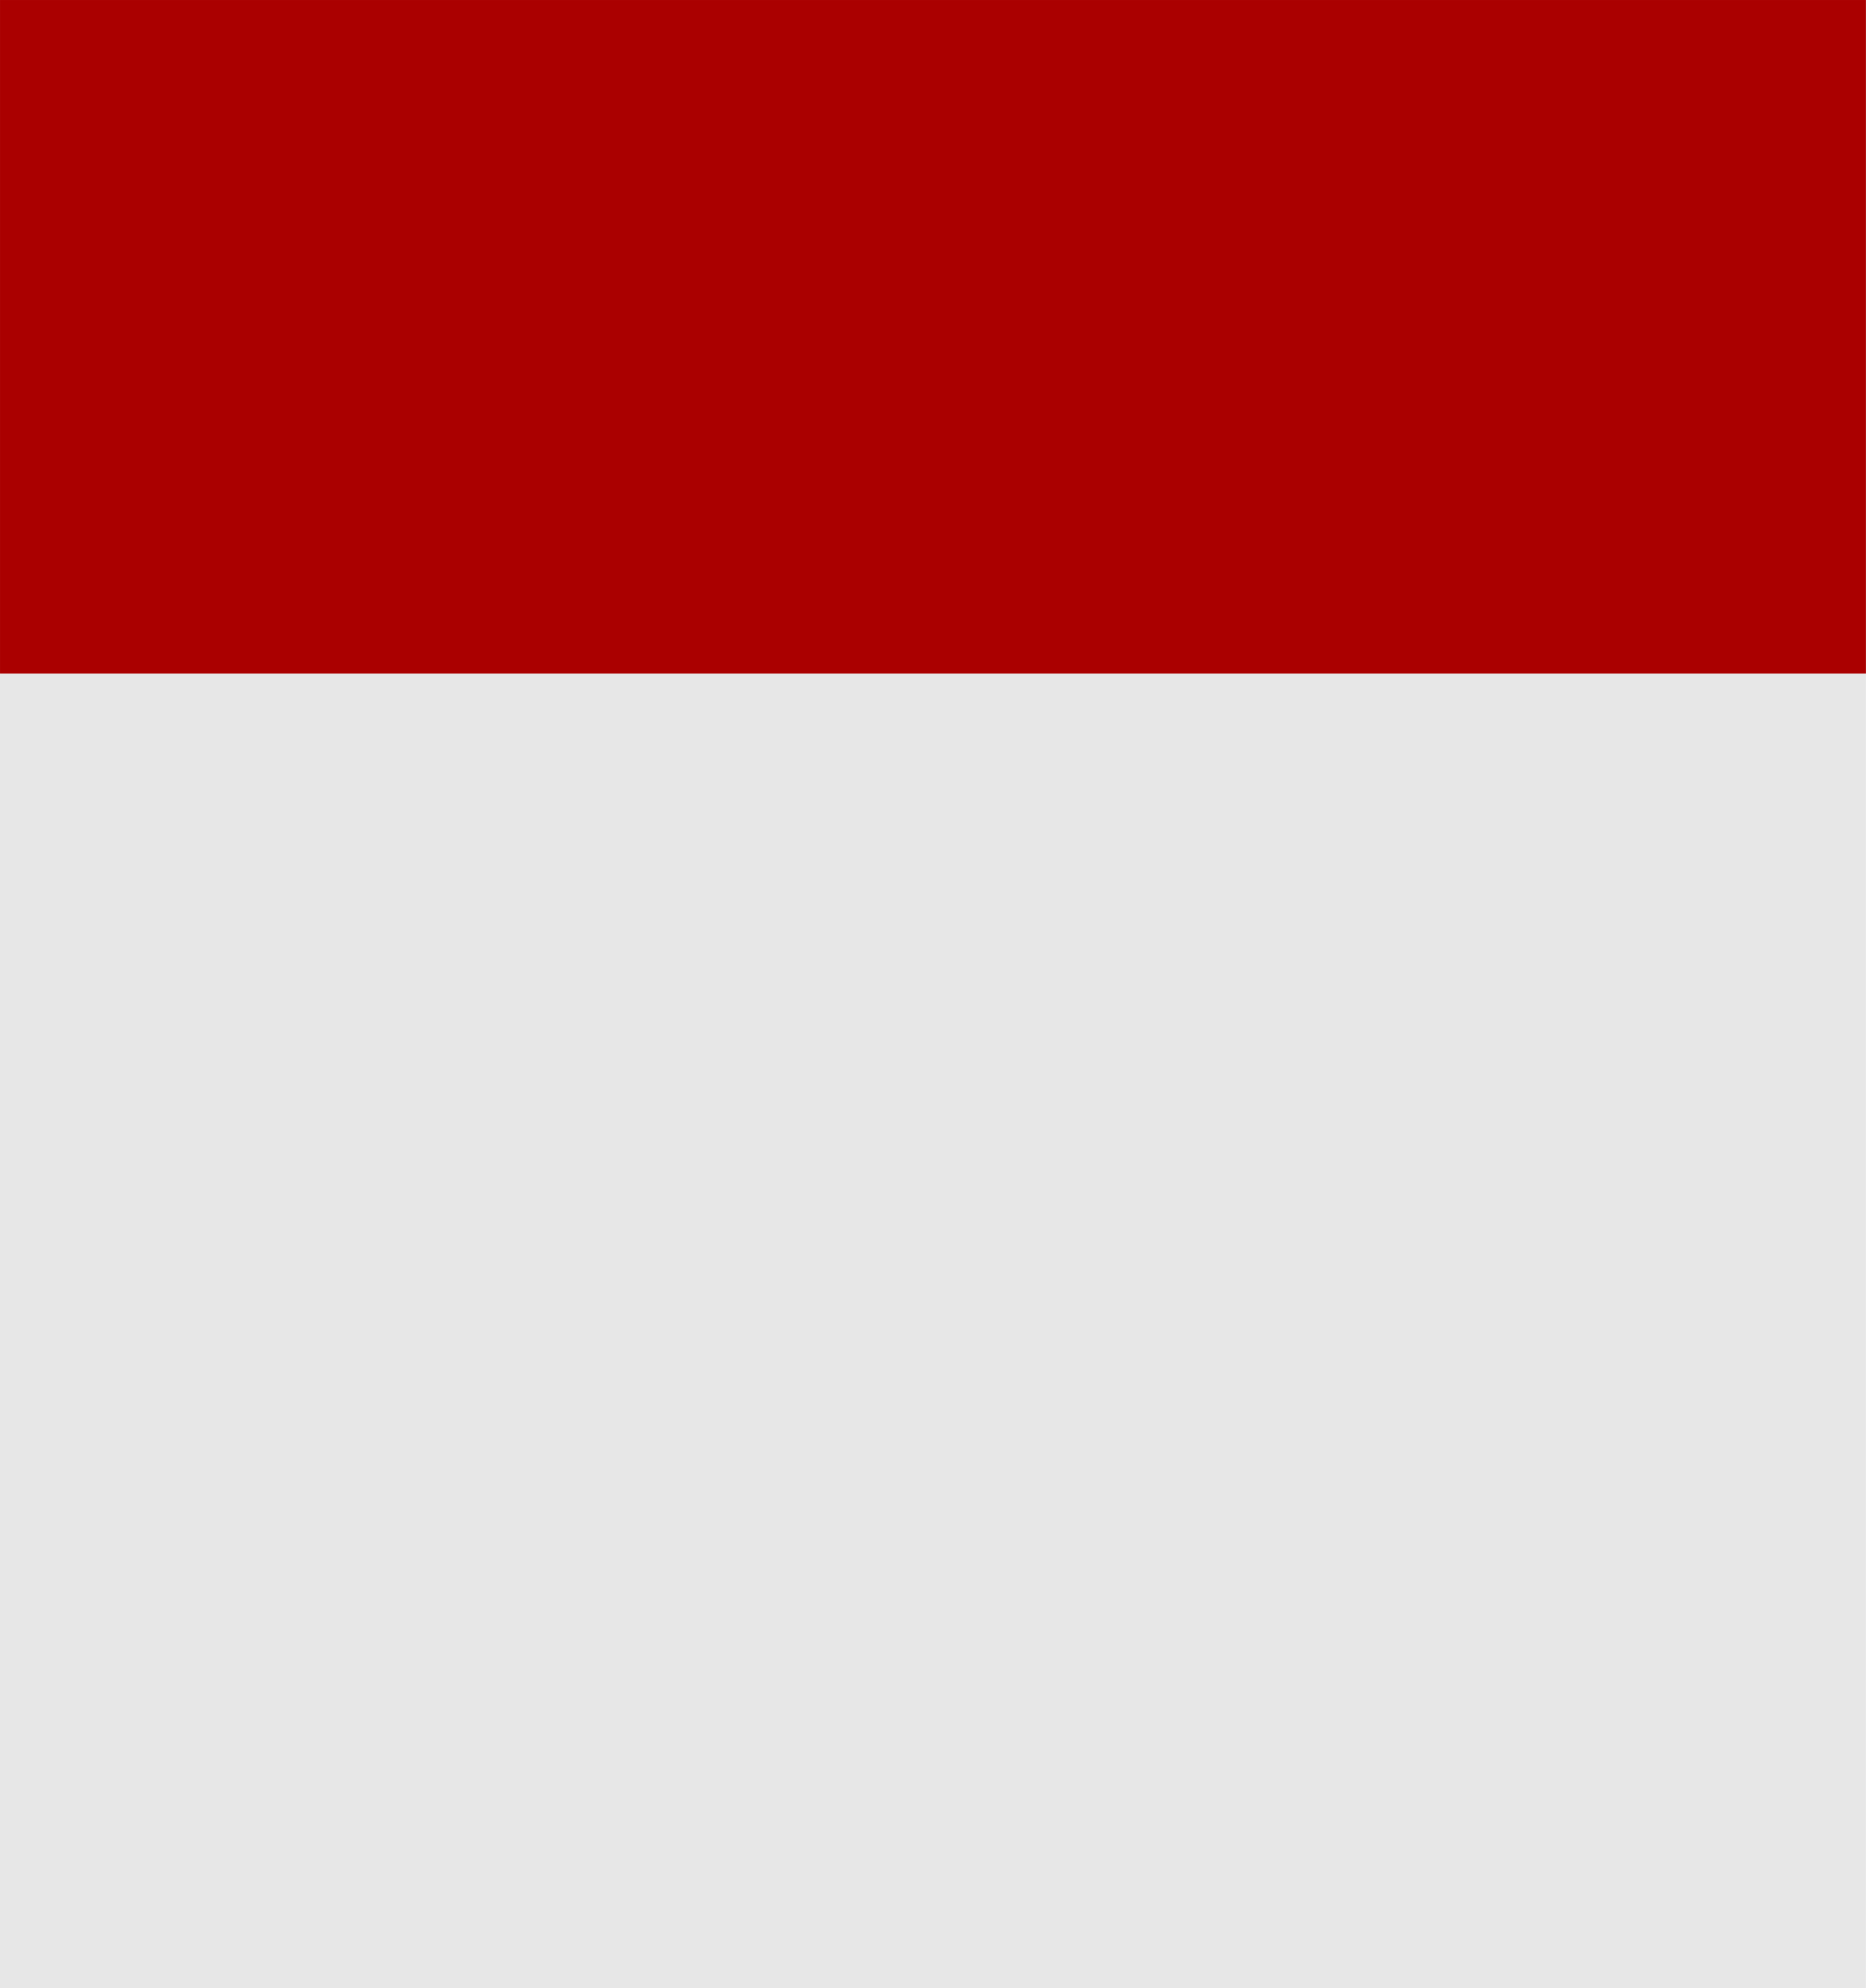
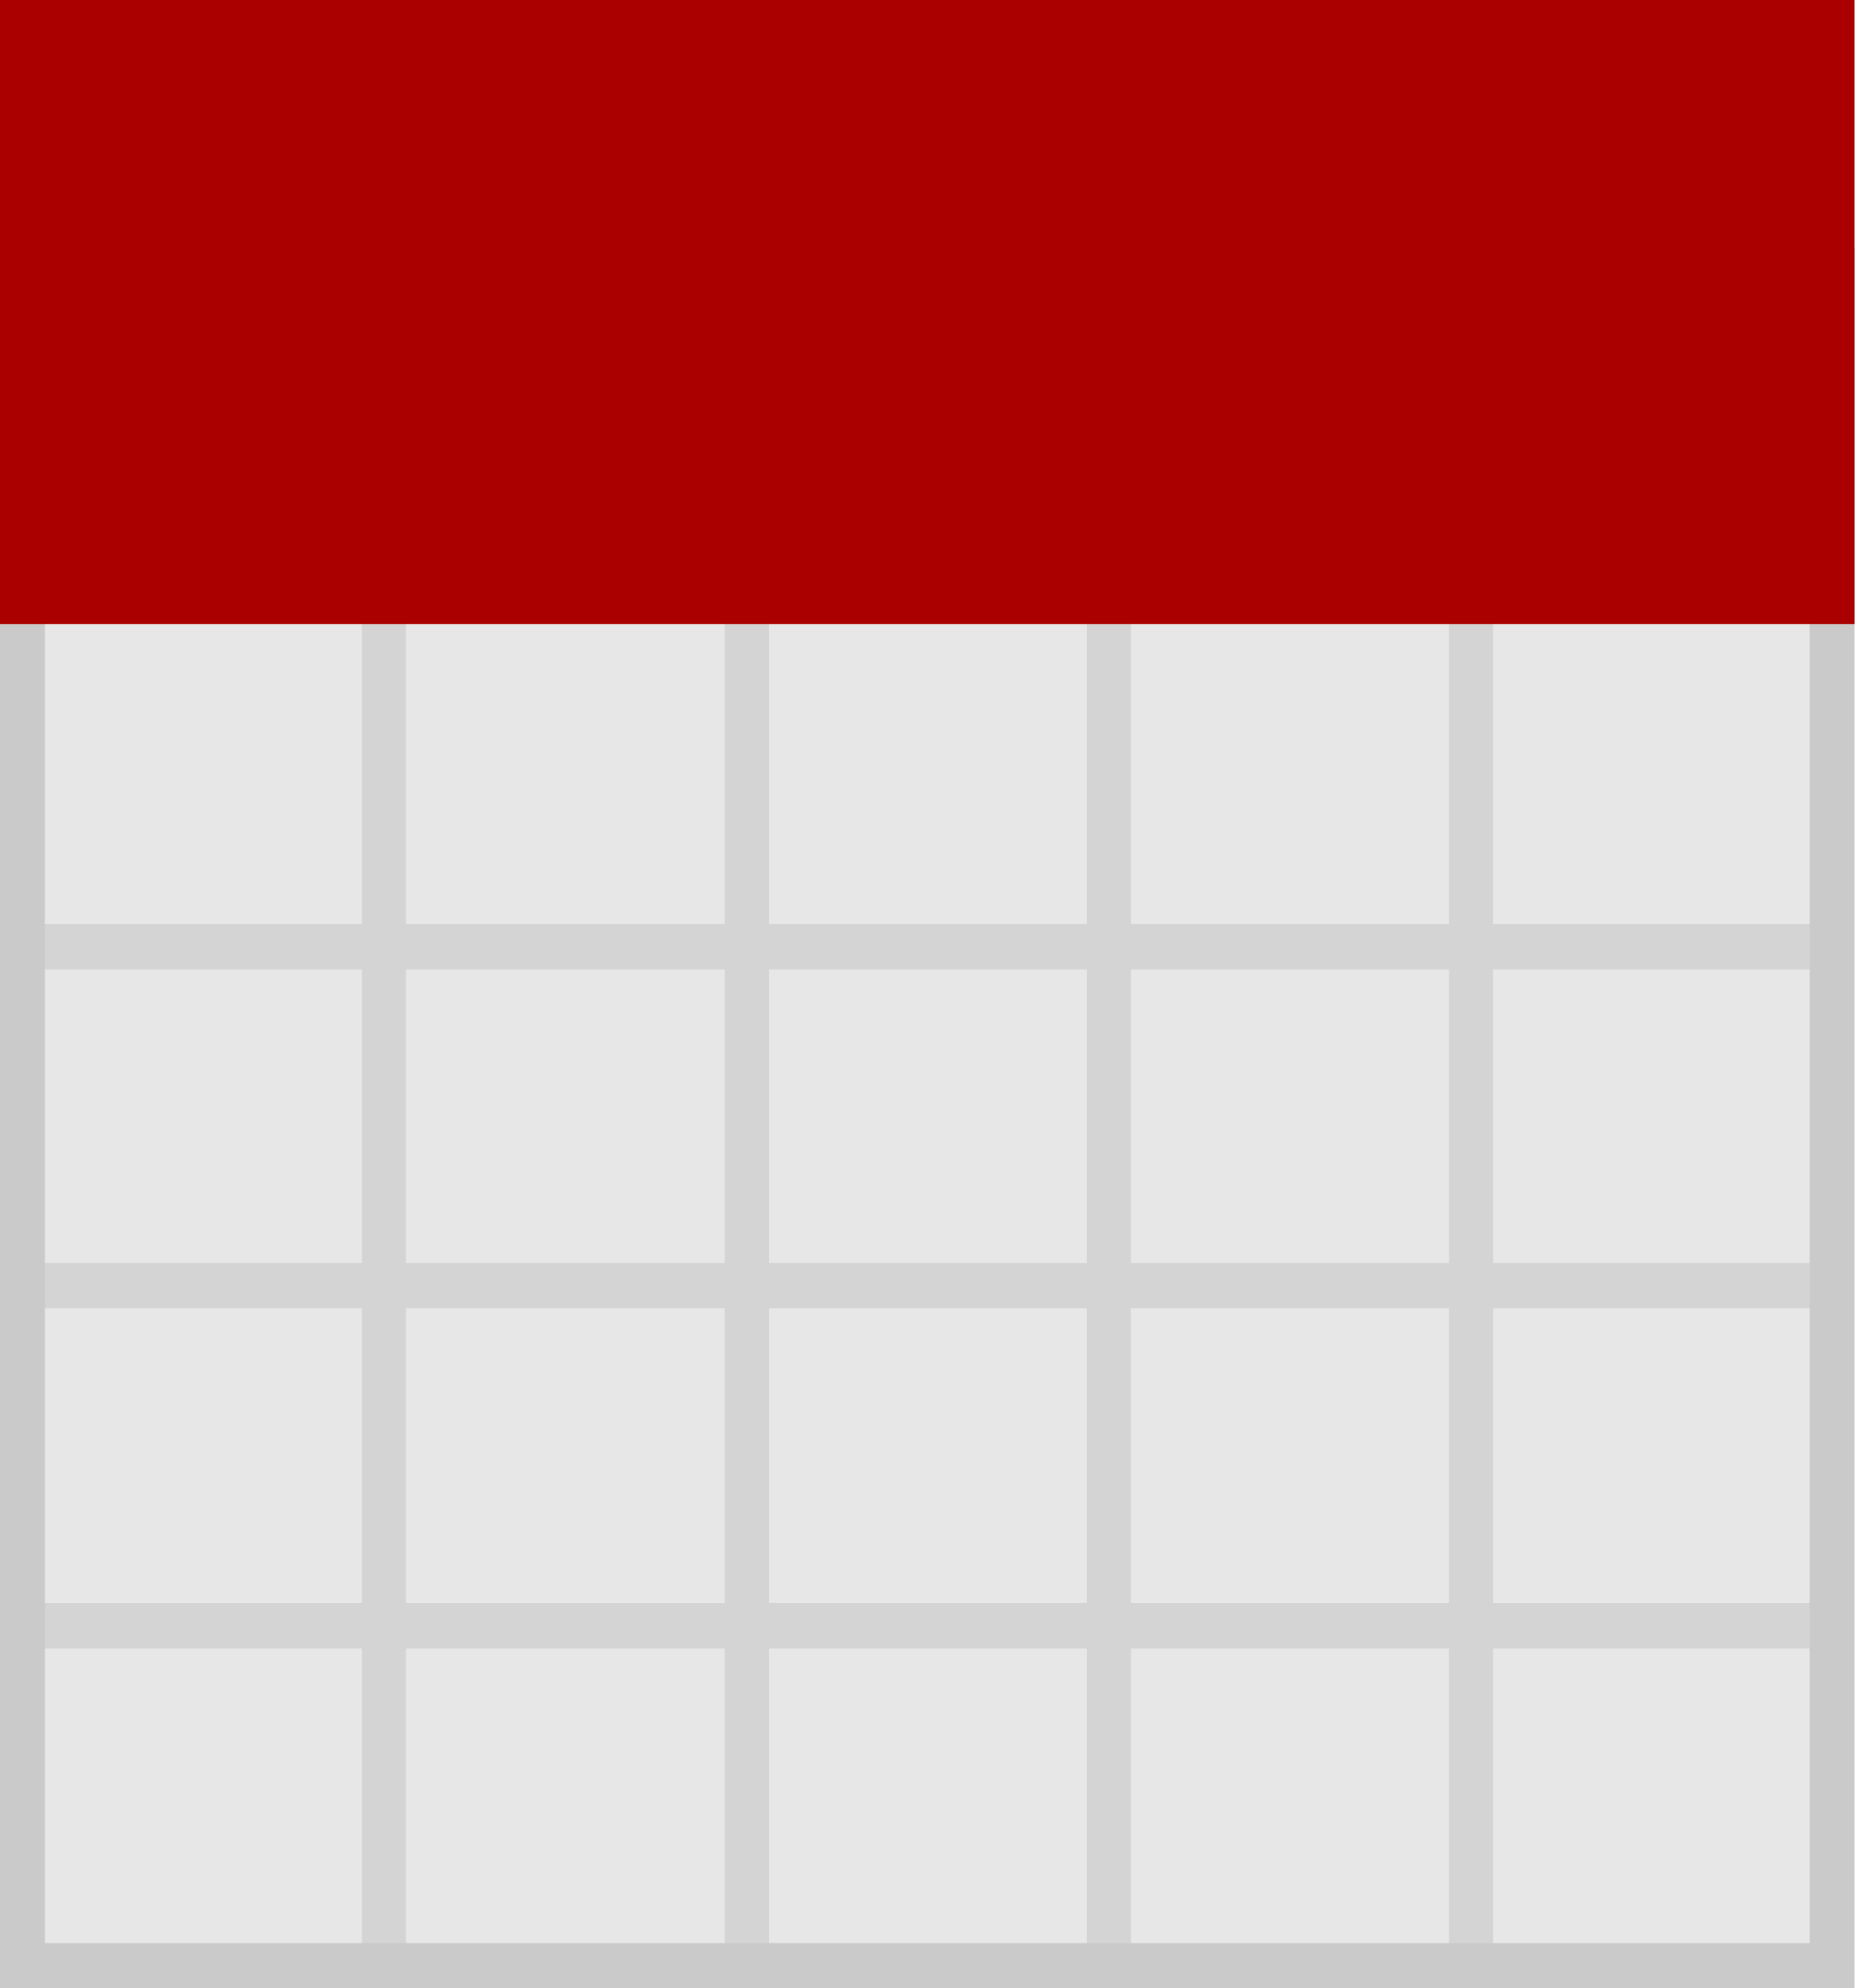
- <svg xmlns="http://www.w3.org/2000/svg" width="42.306" height="45.066" id="svg3951" version="1.1">
-   <defs id="defs3953">
-     </defs>
-   <g id="layer1" transform="translate(-351.9527,-507.8118)">
-     <path style="fill:#e7e7e7;fill-opacity:1;stroke:none" d="m 351.953,507.812 42.306,0 0,45.066 -42.306,0 0,-45.066" id="path3790" />
-     <path style="fill:#aa0000;fill-opacity:1;stroke:none" d="m 351.953,523.08 0,-15.268 42.306,0 0,15.268 -42.306,0" id="path3794" />
+ <svg xmlns="http://www.w3.org/2000/svg" width="42" height="45.017" id="svg4564" version="1.1">
+   <defs id="defs4566" />
+   <g id="layer1" transform="translate(-778.8522,-661.331)">
+     <rect style="fill:#e7e7e7;fill-opacity:1;stroke:none" id="rect5263" width="40.875" height="31.188" x="0.438" y="13.267" transform="translate(778.8522,661.331)" />
+     <path id="path5101" d="m 884.613,661.233 0,14.216 42.296,0 c 0,-14.944 0,0.728 0,-14.216 z" style="fill:#aa0000;fill-opacity:1" />
+     <g transform="matrix(0,1,-1.3196,0,1710.799,-88.73244)" id="g5148" style="fill:#d9d9d9;fill-opacity:1" />
+     <g id="g5242" style="fill:#d4d4d4;fill-opacity:1">
+       <g id="g5248" style="fill:#d4d4d4;fill-opacity:1">
+         <rect style="fill:#d4d4d4;fill-opacity:1;stroke:none" id="rect5196" width="1" height="31.375" x="787.046" y="674.77" />
+         <rect y="674.77" x="795.266" height="31.375" width="1" id="rect5212" style="fill:#d4d4d4;fill-opacity:1;stroke:none" />
+         <rect style="fill:#d4d4d4;fill-opacity:1;stroke:none" id="rect5214" width="1" height="31.375" x="803.464" y="674.708" />
+         <rect y="674.708" x="811.667" height="31.375" width="1" id="rect5216" style="fill:#d4d4d4;fill-opacity:1;stroke:none" />
+       </g>
+     </g>
+     <g transform="matrix(0,1,-1.3196,0,1710.799,-104.1699)" id="g5236" style="fill:#d4d4d4;fill-opacity:1">
+       <g id="g5257" style="fill:#d4d4d4;fill-opacity:1">
+         <rect y="674.616" x="786.365" height="31.251" width="1.028" id="rect5150" style="fill:#d4d4d4;fill-opacity:1;stroke:none" transform="translate(15.4375,0)" />
+         <g transform="translate(6.65625,0)" id="g5232" style="fill:#d4d4d4;fill-opacity:1">
+           <rect style="fill:#d4d4d4;fill-opacity:1;stroke:none" id="rect5234" width="1.028" height="31.251" x="787.443" y="674.616" />
+         </g>
+         <rect y="674.616" x="786.427" height="31.251" width="1.028" id="rect5238" style="fill:#d4d4d4;fill-opacity:1;stroke:none" />
+       </g>
+     </g>
+     <path style="fill:#cacaca;fill-opacity:1" d="m 815.252,666.948 0,2.8 -5.6,0 0,-2.8 -19.6,0 0,2.8 -5.6,0 0,-2.8 -5.6,0 0,39.401 42,0 c 0,-14.933 0,-24.467 0,-39.401 z m 4.582,38.383 -39.964,0 0,-29.887 39.964,0 z" id="path4524" />
+     <path id="path5113" d="m 778.852,661.331 0,14.133 42,0 0,-14.133 z" style="fill:#aa0000;fill-opacity:1" />
  </g>
</svg>
